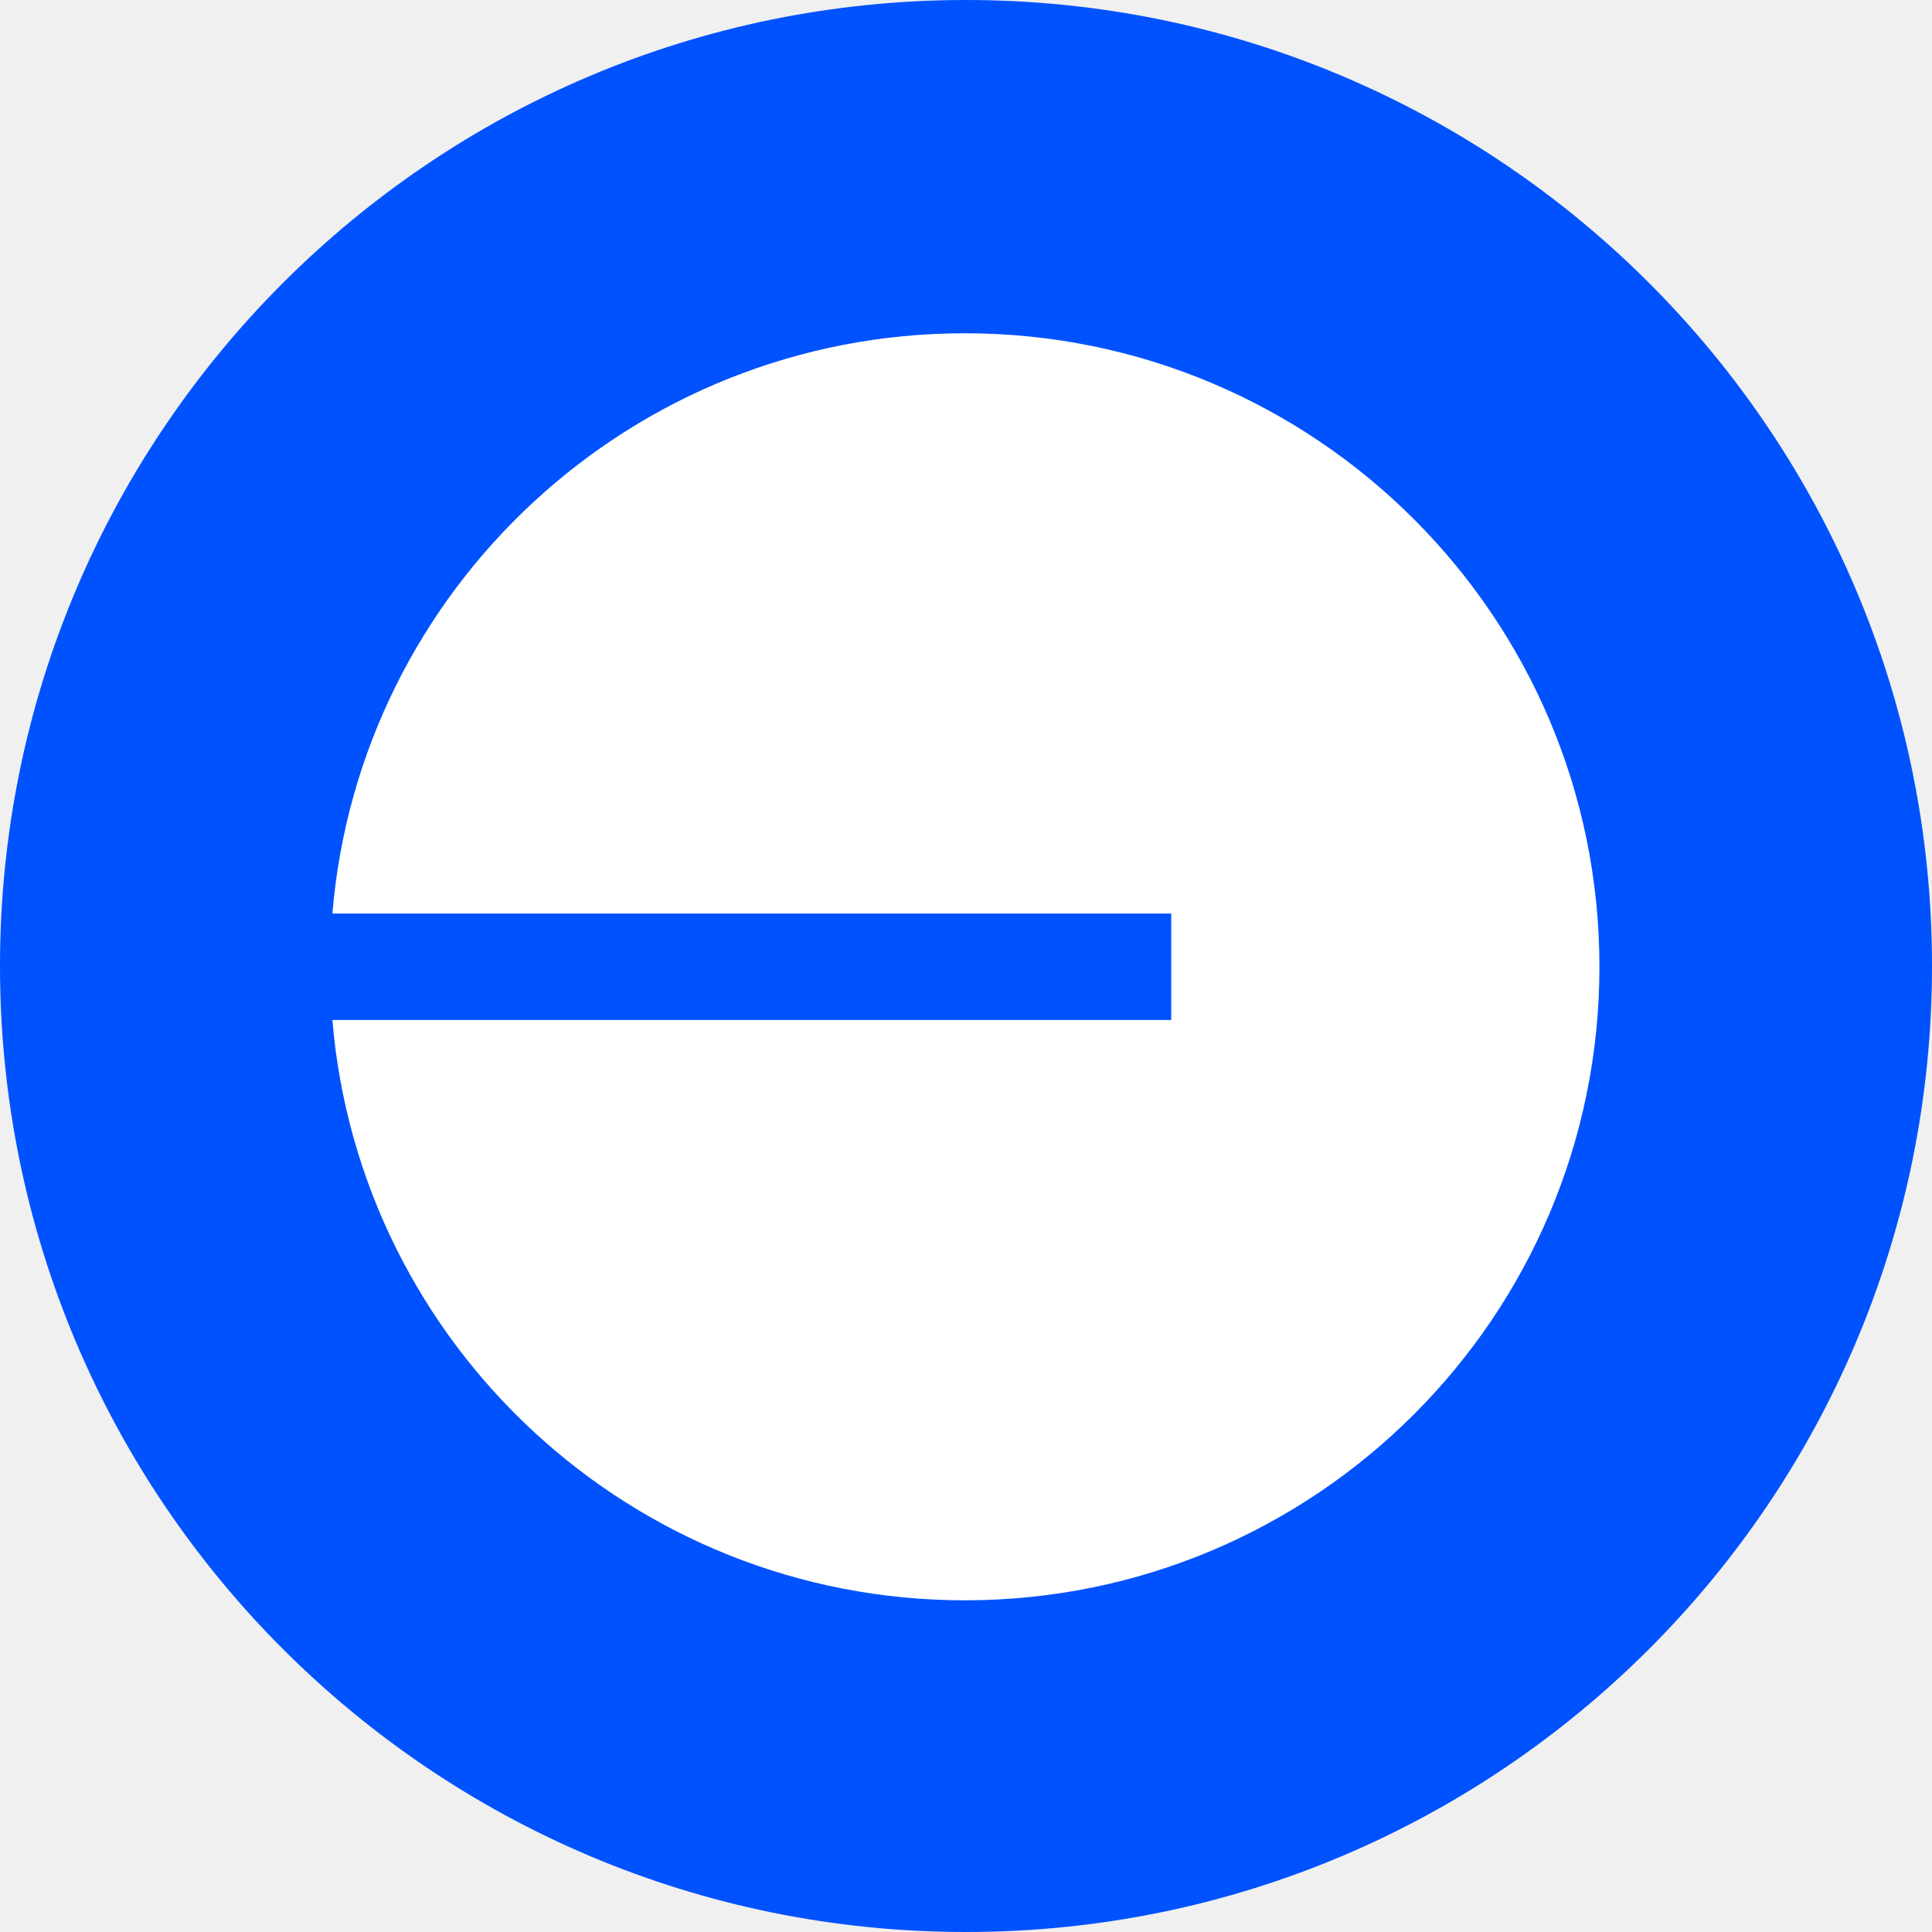
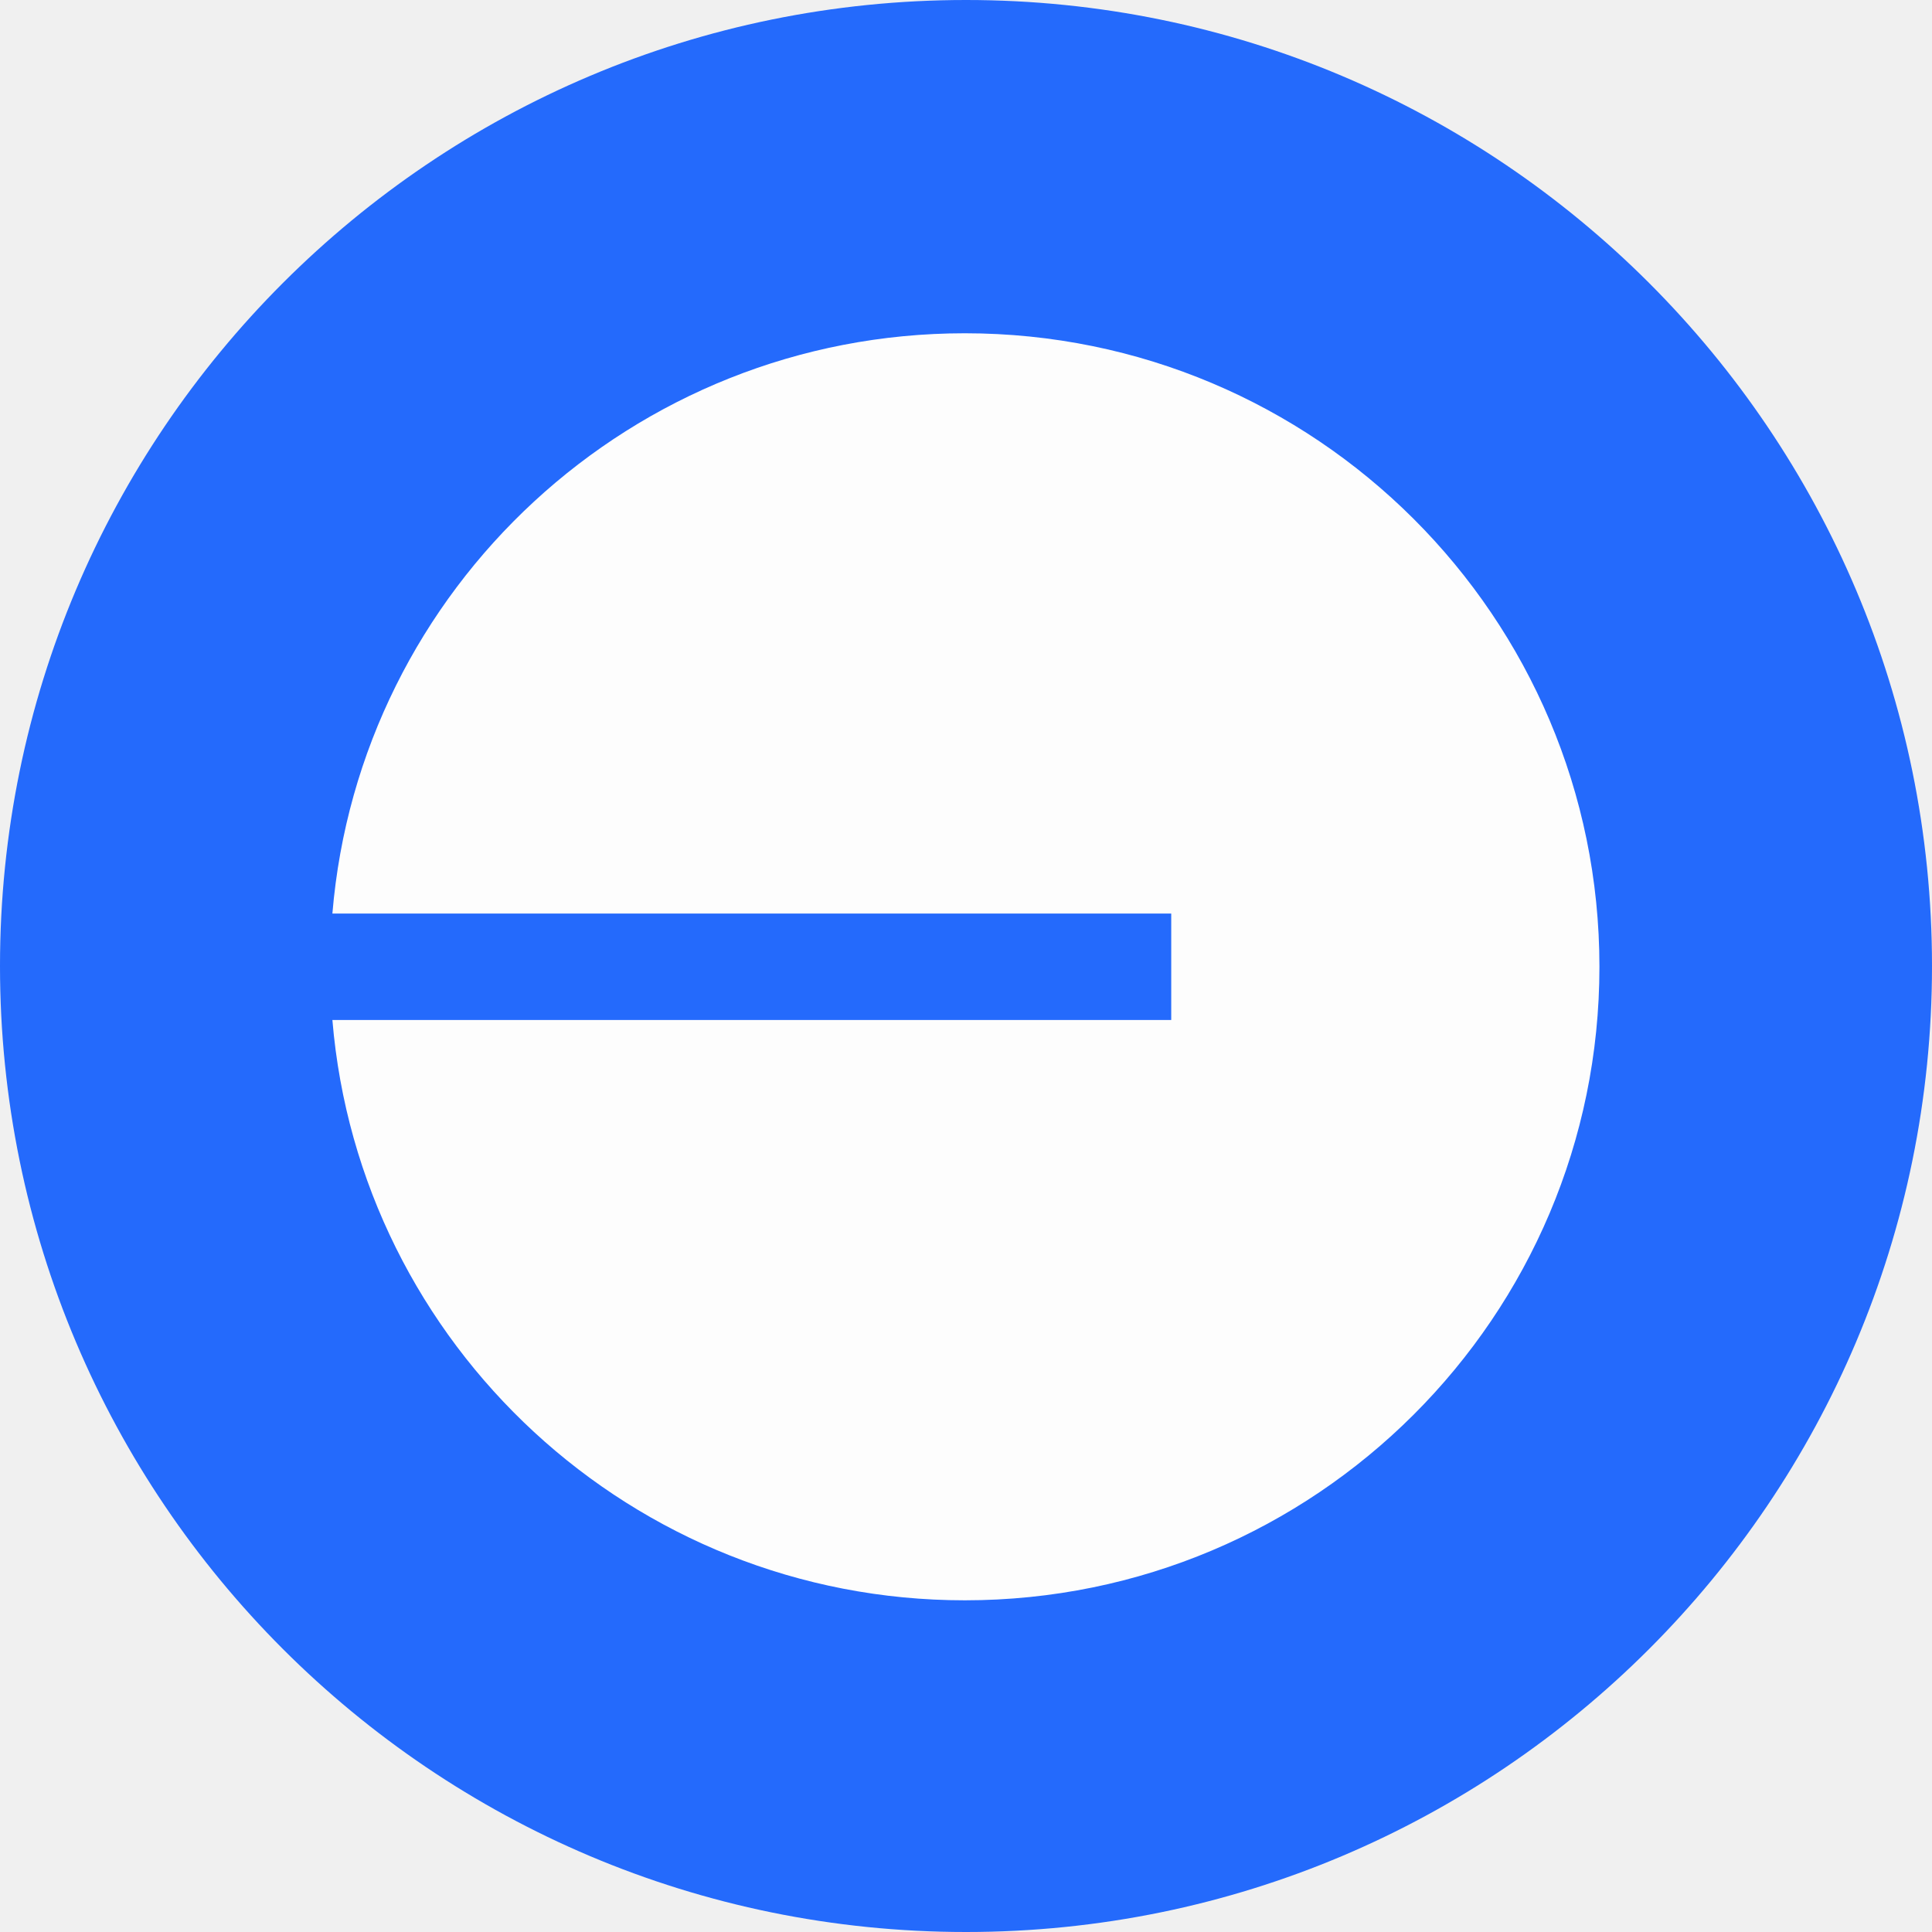
- <svg xmlns="http://www.w3.org/2000/svg" width="44" height="44" viewBox="0 0 44 44" fill="none">
+ <svg xmlns="http://www.w3.org/2000/svg" opacity="0.85" width="44" height="44" viewBox="0 0 44 44" fill="none">
  <path d="M44 22C44 34.15 34.15 44 22 44C9.85 44 0 34.15 0 22C0 9.85 9.85 0 22 0C34.15 0 44 9.85 44 22Z" fill="#0052FE" />
  <path d="M21.973 36.446C29.955 36.446 36.426 29.986 36.426 22.018C36.426 14.049 29.955 7.59 21.973 7.59C14.4 7.59 8.187 13.404 7.57 20.805H26.674V23.23H7.57C8.187 30.631 14.4 36.446 21.973 36.446Z" fill="white" />
</svg>
